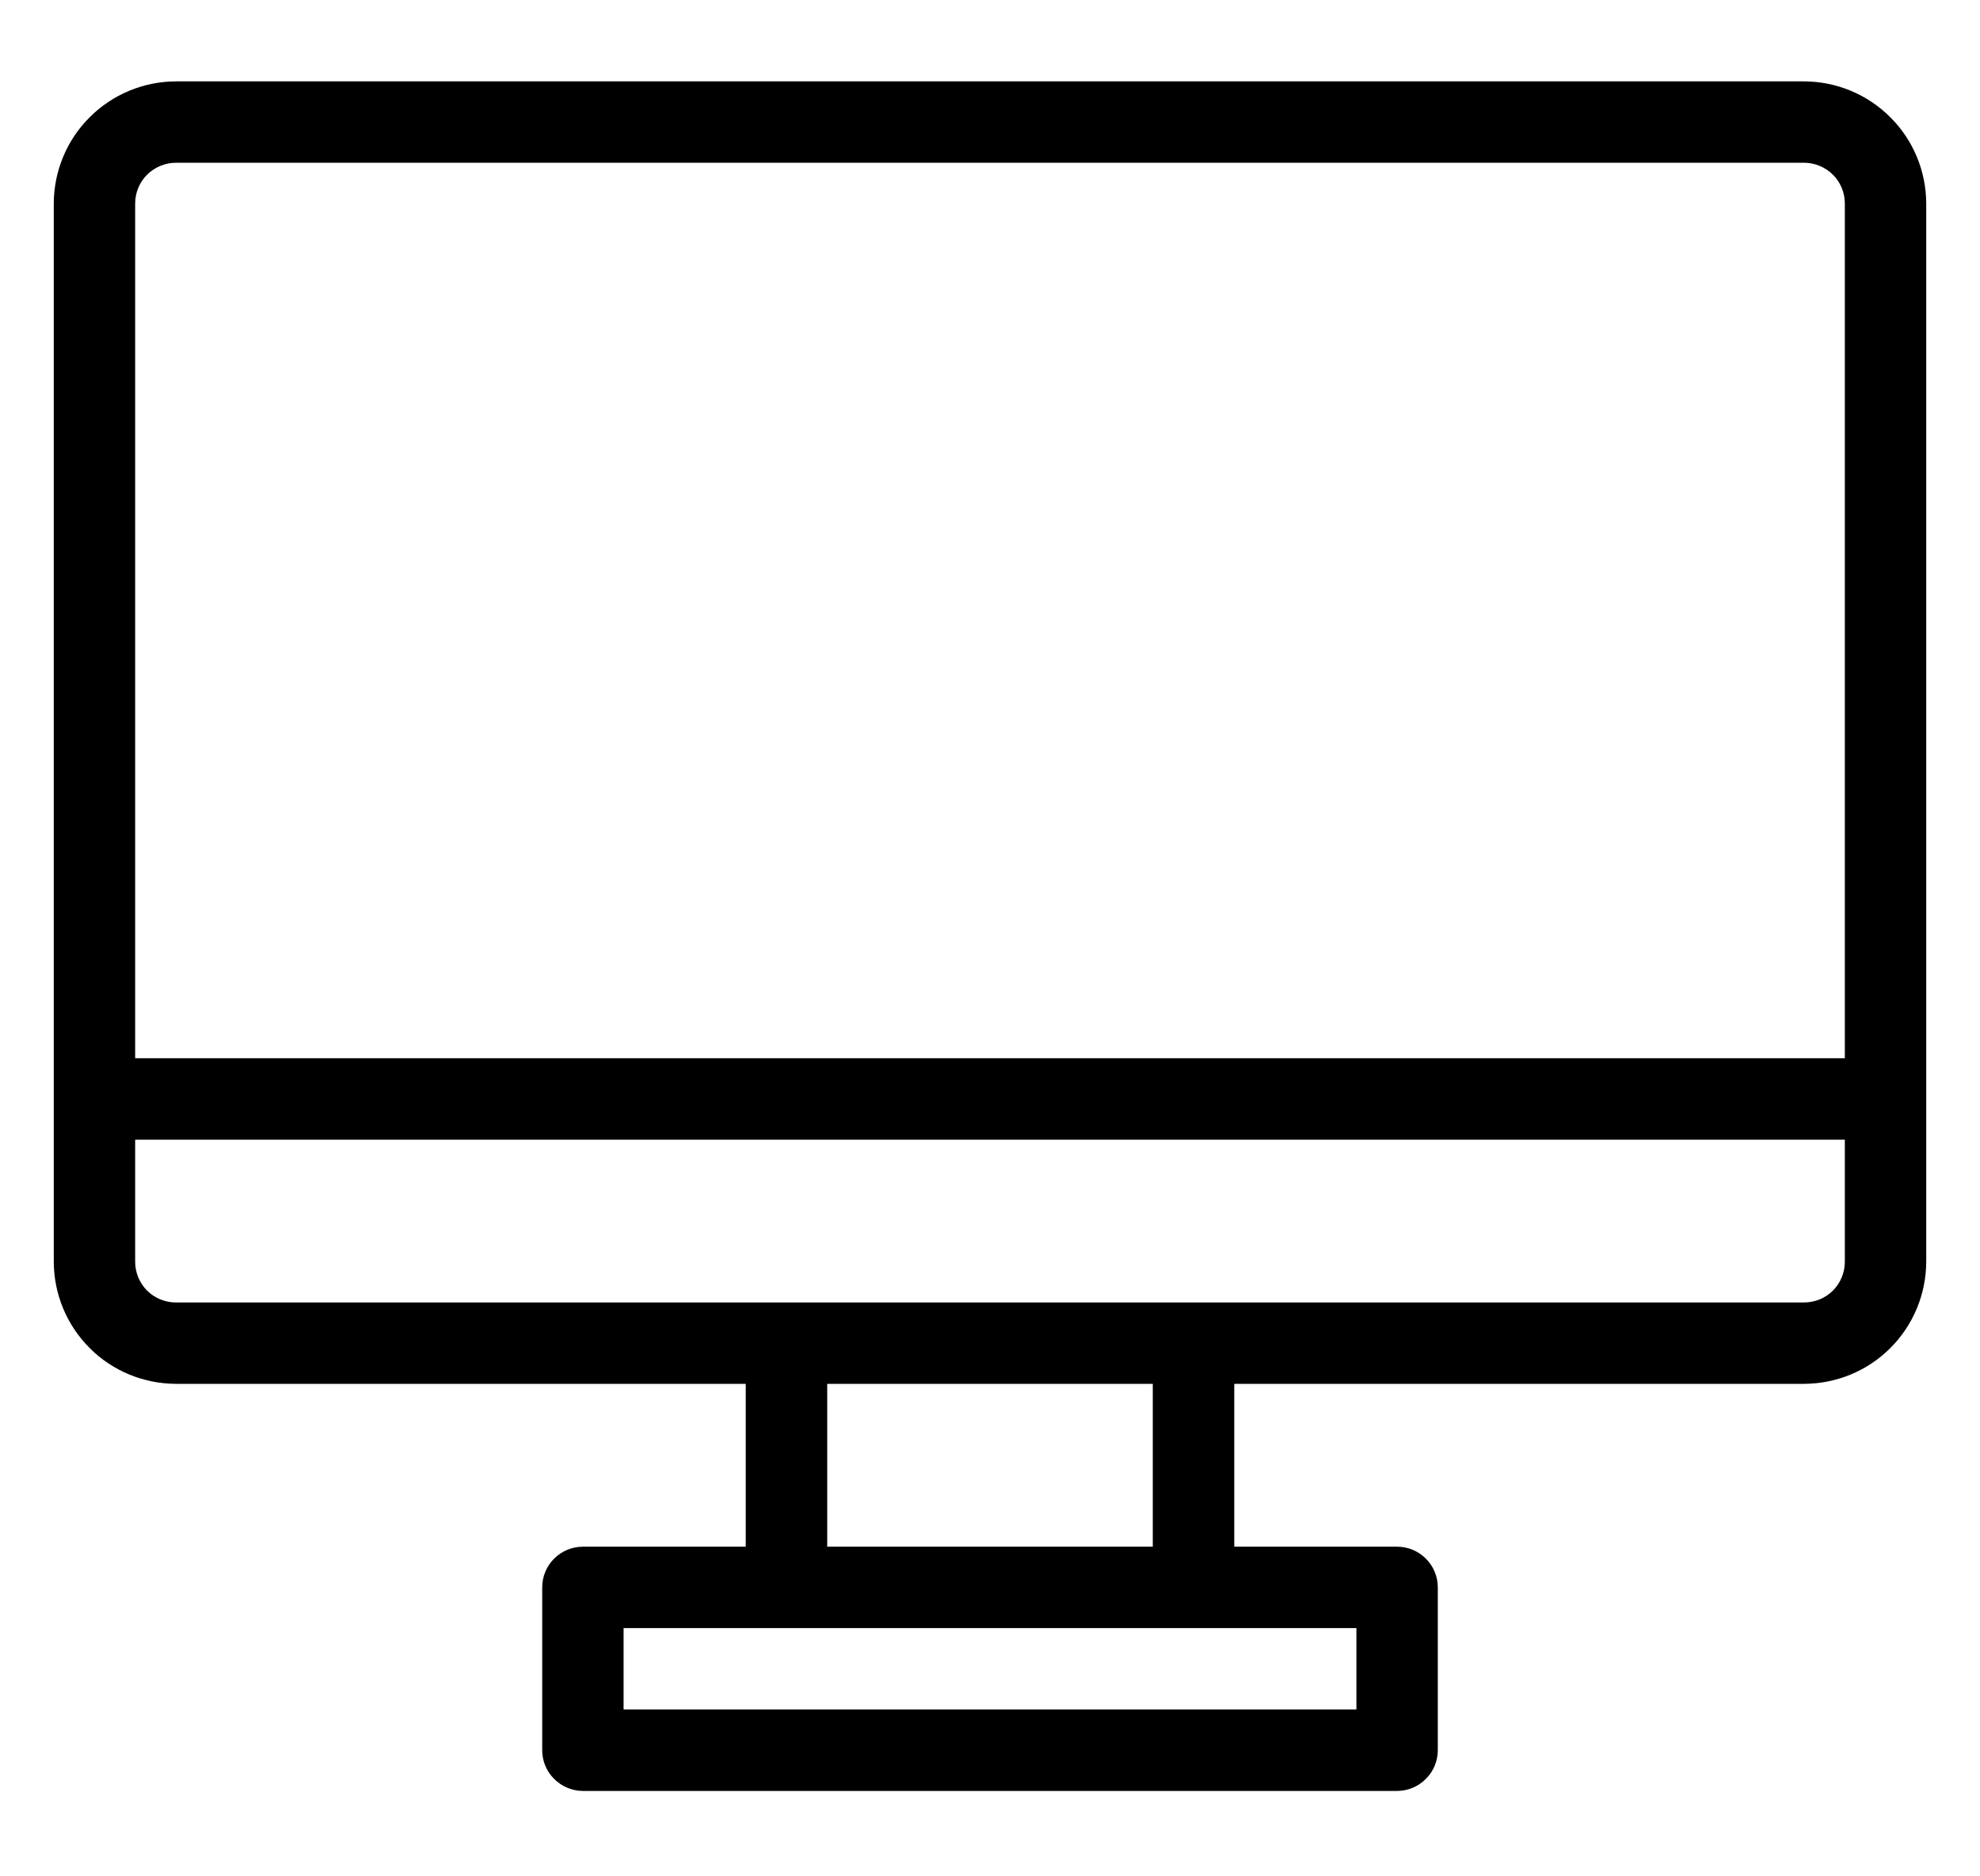
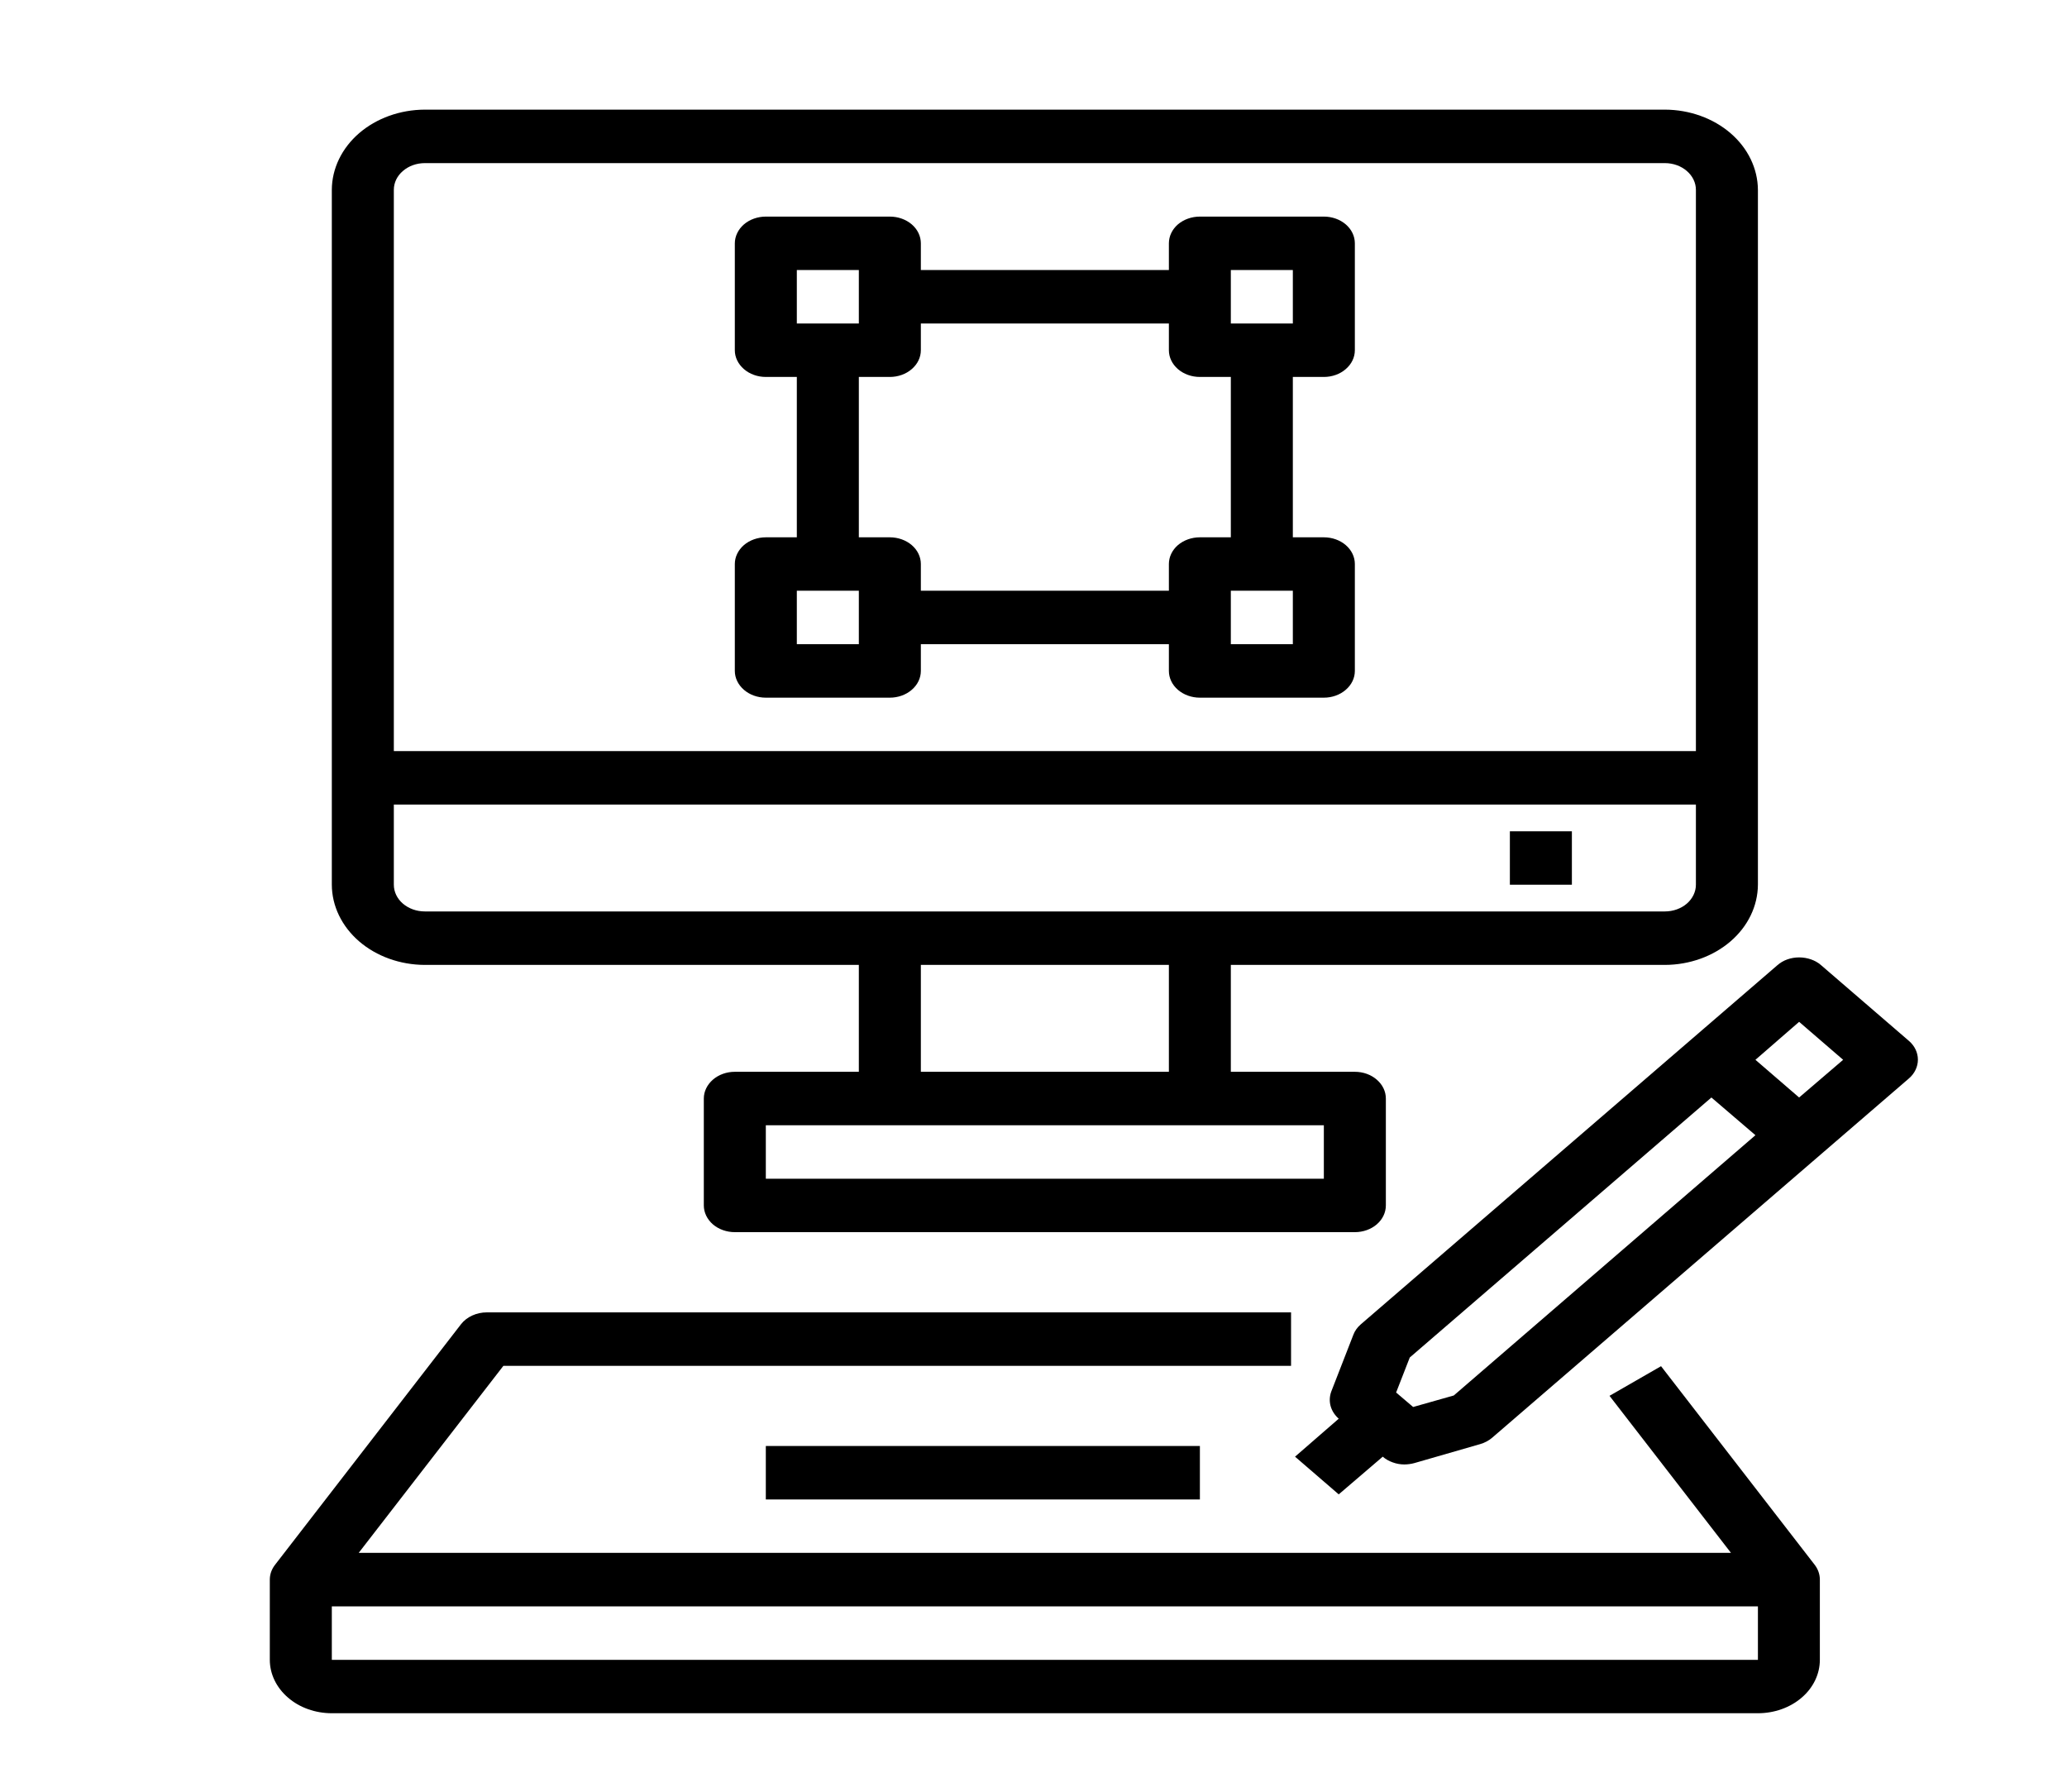
- <svg xmlns="http://www.w3.org/2000/svg" width="19" height="18" viewBox="0 0 19 18" fill="none">
-   <path d="M17.312 0.781H1.688C1.377 0.782 1.079 0.906 0.86 1.126C0.64 1.345 0.517 1.643 0.516 1.953V12.109C0.517 12.42 0.64 12.717 0.86 12.937C1.079 13.157 1.377 13.28 1.688 13.281H7.156V14.844H5.594C5.49 14.844 5.391 14.885 5.318 14.958C5.244 15.031 5.203 15.131 5.203 15.234V16.797C5.203 16.901 5.244 17 5.318 17.073C5.391 17.146 5.49 17.188 5.594 17.188H13.406C13.51 17.188 13.609 17.146 13.682 17.073C13.756 17 13.797 16.901 13.797 16.797V15.234C13.797 15.131 13.756 15.031 13.682 14.958C13.609 14.885 13.51 14.844 13.406 14.844H11.844V13.281H17.312C17.623 13.28 17.921 13.157 18.14 12.937C18.36 12.717 18.483 12.42 18.484 12.109V1.953C18.483 1.643 18.36 1.345 18.14 1.126C17.921 0.906 17.623 0.782 17.312 0.781ZM13.016 15.625V16.406H5.984V15.625H13.016ZM7.938 14.844V13.281H11.062V14.844H7.938ZM17.703 12.109C17.703 12.213 17.662 12.312 17.589 12.386C17.515 12.459 17.416 12.5 17.312 12.5H1.688C1.584 12.5 1.485 12.459 1.411 12.386C1.338 12.312 1.297 12.213 1.297 12.109V10.938H17.703V12.109ZM17.703 10.156H1.297V1.953C1.297 1.85 1.338 1.75 1.411 1.677C1.485 1.604 1.584 1.562 1.688 1.562H17.312C17.416 1.562 17.515 1.604 17.589 1.677C17.662 1.75 17.703 1.85 17.703 1.953V10.156Z" fill="black" />
+ <svg xmlns="http://www.w3.org/2000/svg" width="30" height="26" viewBox="0 0 30 26" fill="none">
+   <path d="M24.108 19.825L23.36 20.255L25.123 22.534H5.206L7.306 19.82H18.738V19.044H7.066C6.992 19.044 6.919 19.06 6.853 19.09C6.788 19.12 6.732 19.163 6.691 19.216L3.992 22.707C3.942 22.771 3.916 22.846 3.916 22.922V24.086C3.916 24.291 4.011 24.489 4.18 24.634C4.348 24.78 4.577 24.861 4.816 24.861H25.514C25.752 24.861 25.981 24.78 26.15 24.634C26.319 24.489 26.413 24.291 26.413 24.086V22.922C26.413 22.846 26.387 22.771 26.338 22.707L24.108 19.825ZM4.816 24.086V23.31H25.514V24.086H4.816Z" fill="black" />
+   <path d="M24.164 1.591H6.166C5.808 1.592 5.465 1.715 5.212 1.933C4.96 2.151 4.817 2.447 4.816 2.755V12.838C4.817 13.147 4.96 13.442 5.212 13.66C5.465 13.878 5.808 14.001 6.166 14.002H12.465V15.553H10.665C10.546 15.553 10.431 15.594 10.347 15.667C10.263 15.74 10.215 15.838 10.215 15.941V17.492C10.215 17.595 10.263 17.694 10.347 17.767C10.431 17.839 10.546 17.88 10.665 17.88H19.664C19.784 17.88 19.898 17.839 19.982 17.767C20.067 17.694 20.114 17.595 20.114 17.492V15.941C20.114 15.838 20.067 15.74 19.982 15.667C19.898 15.594 19.784 15.553 19.664 15.553H17.864V14.002H24.164C24.521 14.001 24.864 13.878 25.117 13.66C25.37 13.442 25.512 13.147 25.514 12.838V2.755C25.512 2.447 25.37 2.151 25.117 1.933C24.864 1.715 24.521 1.592 24.164 1.591V1.591ZM19.214 16.329V17.105H11.115V16.329H19.214ZM13.365 15.553V14.002H16.965V15.553H13.365ZM24.614 12.838C24.614 12.941 24.566 13.04 24.482 13.113C24.398 13.185 24.283 13.226 24.164 13.226H6.166C6.046 13.226 5.932 13.185 5.848 13.113C5.763 13.04 5.716 12.941 5.716 12.838V11.675H24.614V12.838ZM24.614 10.899H5.716V2.755C5.716 2.652 5.763 2.553 5.848 2.481C5.932 2.408 6.046 2.367 6.166 2.367H24.164C24.283 2.367 24.398 2.408 24.482 2.481C24.566 2.553 24.614 2.652 24.614 2.755V10.899Z" fill="black" />
+   <path d="M21.914 12.063H22.814V12.838H21.914V12.063Z" fill="black" />
+   <path d="M11.115 10.124H12.915C13.034 10.124 13.149 10.083 13.233 10.01C13.318 9.937 13.365 9.839 13.365 9.736V9.348H16.965V9.736C16.965 9.839 17.012 9.937 17.096 10.01C17.181 10.083 17.295 10.124 17.415 10.124H19.214C19.334 10.124 19.448 10.083 19.532 10.01C19.617 9.937 19.664 9.839 19.664 9.736V8.184C19.664 8.082 19.617 7.983 19.532 7.91C19.448 7.838 19.334 7.797 19.214 7.797H18.764V5.47H19.214C19.334 5.47 19.448 5.429 19.532 5.356C19.617 5.283 19.664 5.185 19.664 5.082V3.531C19.664 3.428 19.617 3.329 19.532 3.256C19.448 3.184 19.334 3.143 19.214 3.143H17.415C17.295 3.143 17.181 3.184 17.096 3.256C17.012 3.329 16.965 3.428 16.965 3.531V3.918H13.365V3.531C13.365 3.428 13.318 3.329 13.233 3.256C13.149 3.184 13.034 3.143 12.915 3.143H11.115C10.996 3.143 10.881 3.184 10.797 3.256C10.713 3.329 10.665 3.428 10.665 3.531V5.082C10.665 5.185 10.713 5.283 10.797 5.356C10.881 5.429 10.996 5.47 11.115 5.47H11.565V7.797H11.115C10.996 7.797 10.881 7.838 10.797 7.91C10.713 7.983 10.665 8.082 10.665 8.184V9.736C10.665 9.839 10.713 9.937 10.797 10.01C10.881 10.083 10.996 10.124 11.115 10.124ZM18.764 9.348H17.864V8.572H18.764V9.348ZM17.864 3.918H18.764V4.694H17.864V3.918ZM11.565 3.918H12.465V4.694H11.565V3.918ZM12.465 5.47H12.915C13.034 5.47 13.149 5.429 13.233 5.356C13.318 5.283 13.365 5.185 13.365 5.082V4.694H16.965V5.082C16.965 5.185 17.012 5.283 17.096 5.356C17.181 5.429 17.295 5.47 17.415 5.47H17.864V7.797H17.415C17.295 7.797 17.181 7.838 17.096 7.91C17.012 7.983 16.965 8.082 16.965 8.184V8.572H13.365V8.184C13.365 8.082 13.318 7.983 13.233 7.91C13.149 7.838 13.034 7.797 12.915 7.797H12.465V5.47ZM11.565 8.572H12.465V9.348H11.565V8.572Z" fill="black" />
+   <path d="M11.115 20.983H17.415V21.759H11.115V20.983Z" fill="black" />
+   <path d="M27.705 15.104L26.431 14.006C26.39 13.97 26.34 13.941 26.285 13.922C26.23 13.903 26.171 13.893 26.112 13.893C26.053 13.893 25.995 13.903 25.941 13.922C25.887 13.941 25.838 13.97 25.797 14.006L19.75 19.218C19.7 19.261 19.663 19.313 19.642 19.37L19.322 20.192C19.297 20.26 19.293 20.333 19.312 20.403C19.331 20.472 19.372 20.536 19.43 20.587L18.796 21.138L19.43 21.685L20.069 21.138C20.11 21.174 20.16 21.202 20.214 21.221C20.268 21.241 20.326 21.251 20.384 21.251C20.433 21.25 20.482 21.244 20.528 21.231L21.482 20.956C21.548 20.937 21.608 20.905 21.657 20.863L27.705 15.65C27.789 15.578 27.836 15.479 27.836 15.377C27.836 15.274 27.789 15.176 27.705 15.104V15.104ZM21.1 20.25L20.51 20.417L20.263 20.207L20.461 19.699L24.839 15.926L25.478 16.473L21.1 20.25ZM26.112 15.926L25.478 15.379L26.112 14.828L26.751 15.379L26.112 15.926Z" fill="black" />
</svg>
